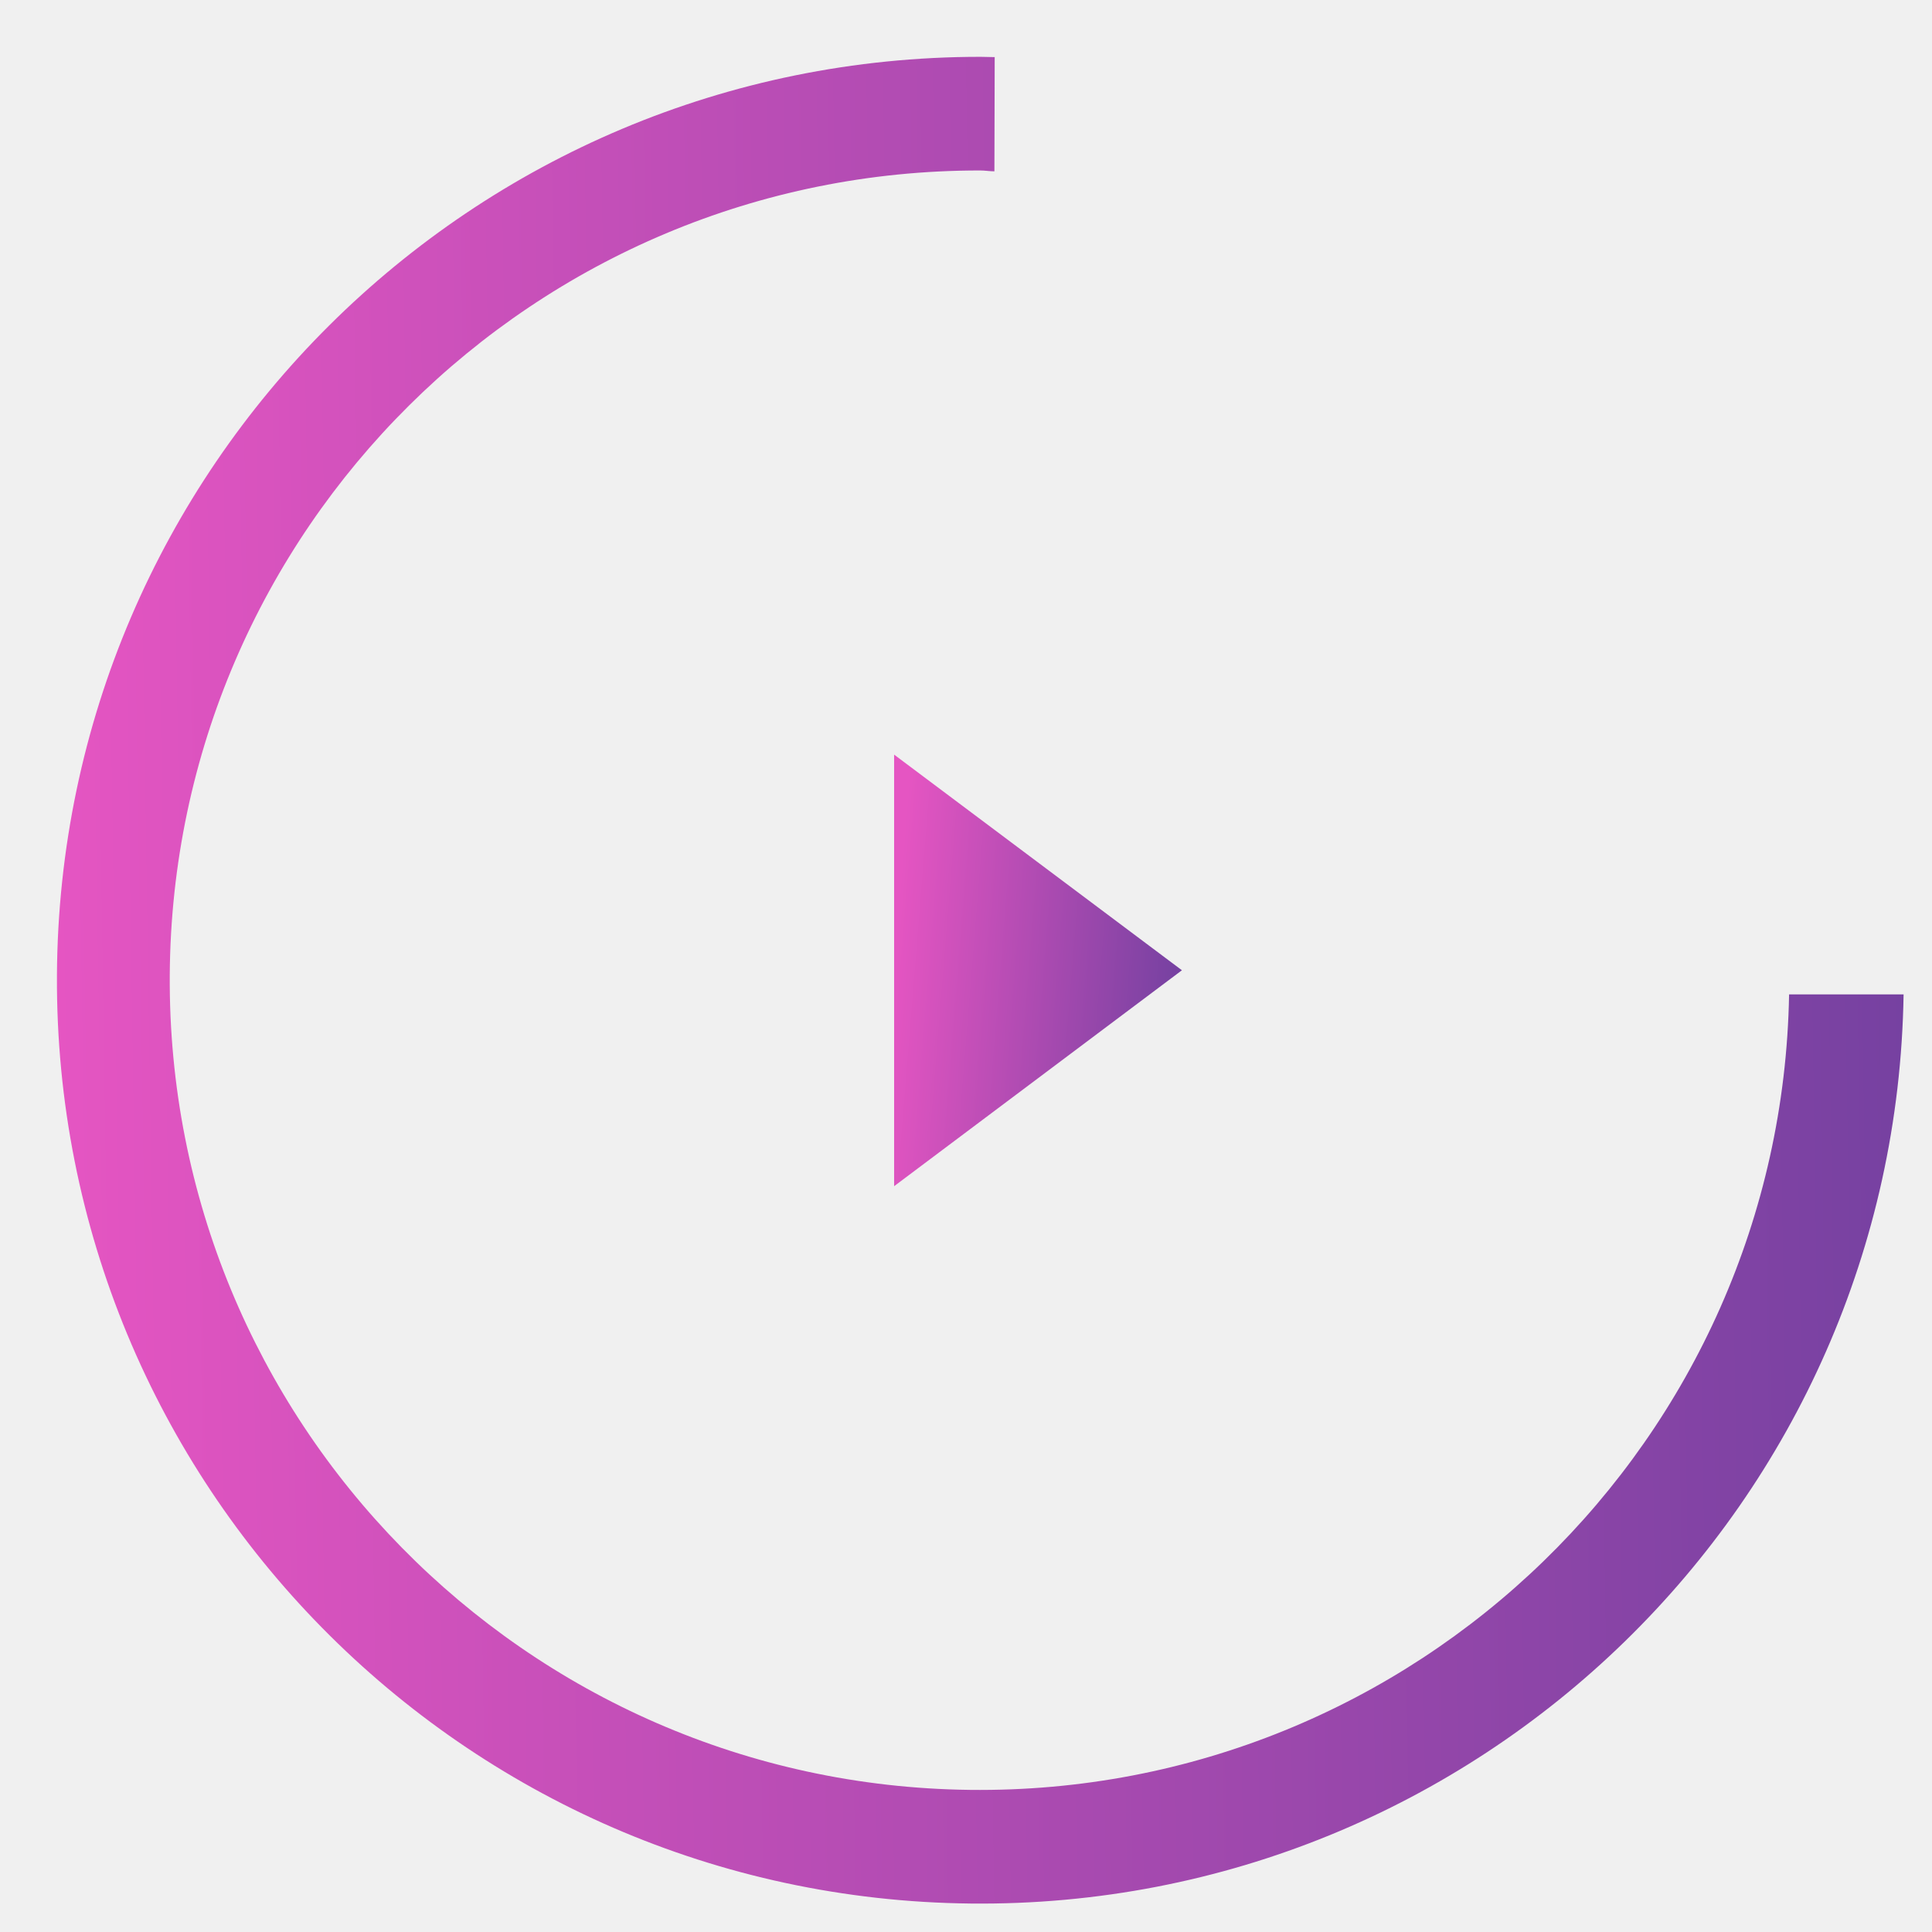
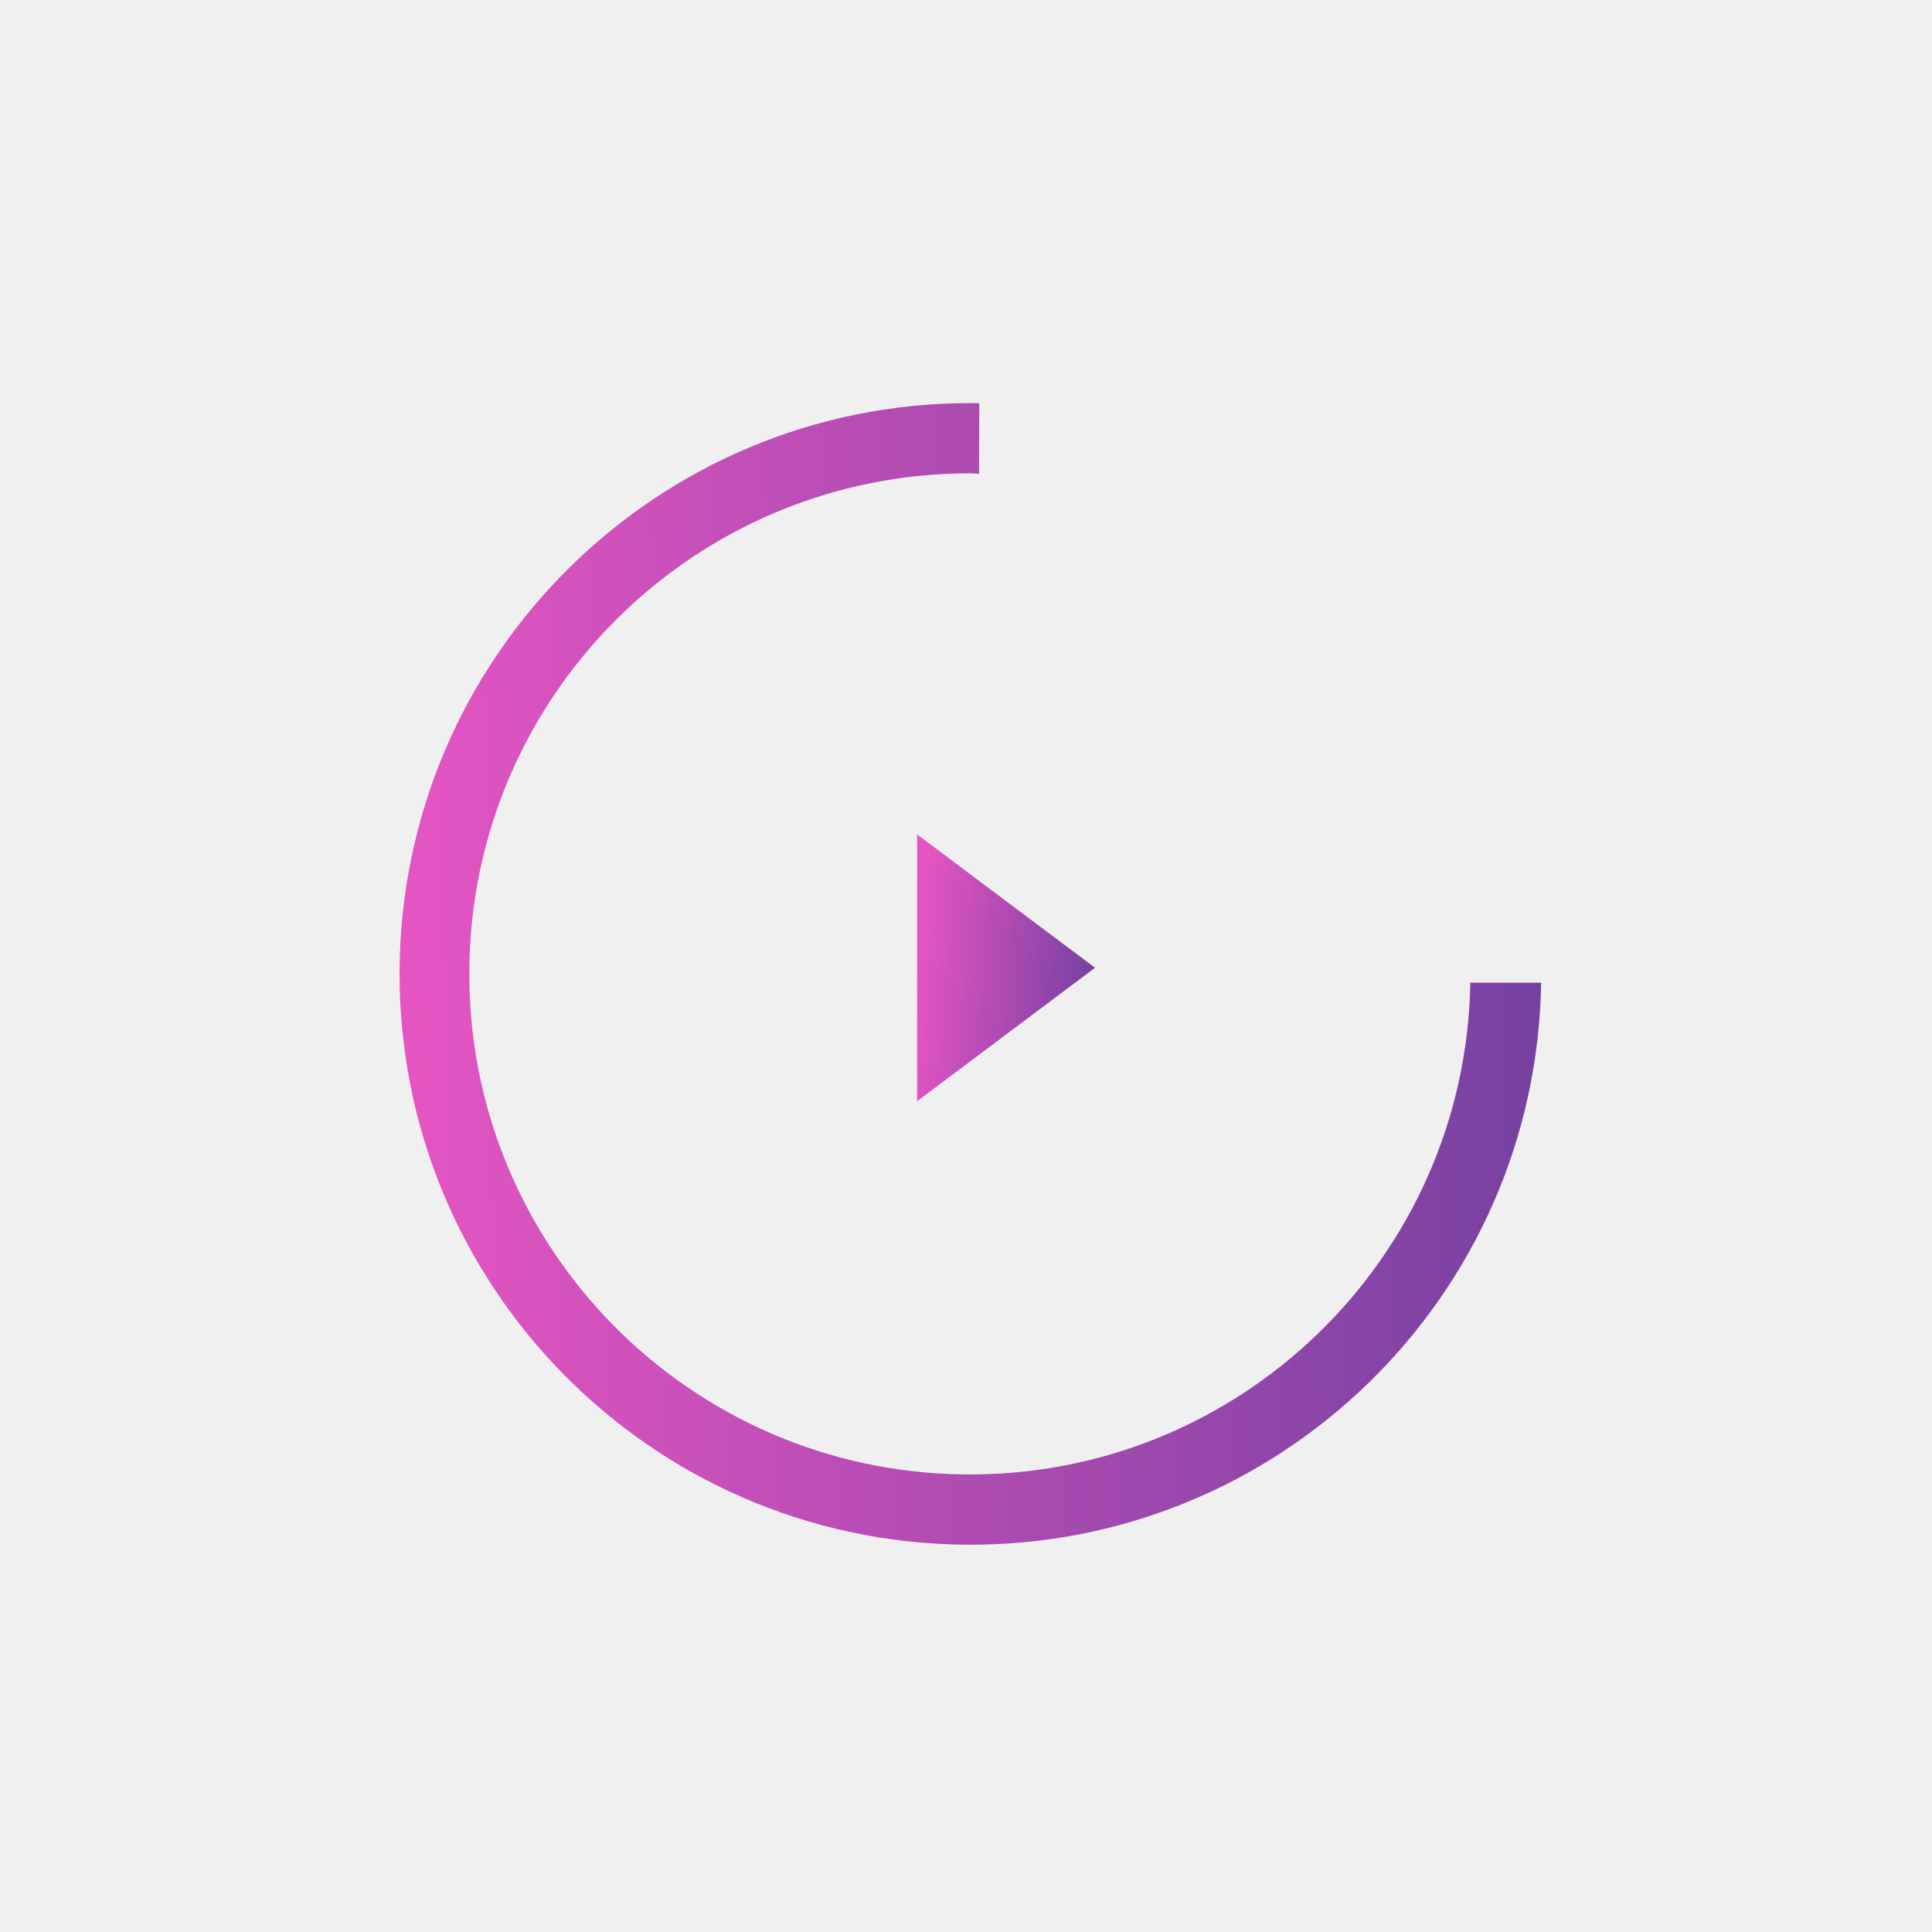
- <svg xmlns="http://www.w3.org/2000/svg" xmlns:xlink="http://www.w3.org/1999/xlink" width="68" height="68" viewBox="0 0 68 68">
-   <defs>
-     <path id="h97ta" d="M662 499.03c-.17 0-.33-.03-.5-.03a28.5 28.5 0 1 0 28.47 29H694a32.5 32.5 0 1 1-32.49-33l.5.01z" />
-     <path id="h97tc" d="M658.47 534.75l10.13-7.6-10.13-7.59z" />
+ <svg xmlns="http://www.w3.org/2000/svg" xmlns:xlink="http://www.w3.org/1999/xlink" width="110" height="110" viewBox="0 0 110 110" version="1.1" id="svg26">
+   <defs id="defs14">
+     <path id="h97ta" d="m 662,499.03 c -0.17,0 -0.33,-0.03 -0.5,-0.03 a 28.5,28.5 0 1 0 28.47,29 H 694 a 32.5,32.5 0 1 1 -32.49,-33 l 0.5,0.01 z" />
+     <path id="h97tc" d="m 658.47,534.75 10.13,-7.6 -10.13,-7.59 z" />
    <linearGradient id="h97tb" x1="694" x2="629" y1="527" y2="528" gradientUnits="userSpaceOnUse">
-       <stop offset="0" stop-color="#7641a1" />
-       <stop offset="1" stop-color="#e555c2" />
+       <stop offset="0" stop-color="#7641a1" id="stop4" />
+       <stop offset="1" stop-color="#e555c2" id="stop6" />
    </linearGradient>
    <linearGradient id="h97td" x1="668.47" x2="658.47" y1="527.56" y2="526.75" gradientUnits="userSpaceOnUse">
-       <stop offset="0" stop-color="#7641a1" />
-       <stop offset="1" stop-color="#e555c2" />
+       <stop offset="0" stop-color="#7641a1" id="stop9" />
+       <stop offset="1" stop-color="#e555c2" id="stop11" />
+     </linearGradient>
+     <path d="M662 499.03c-.17 0-.33-.03-.5-.03a28.5 28.5 0 1 0 28.47 29H694a32.5 32.5 0 1 1-32.49-33l.5.01z" id="ddd7a" />
+     <path d="M658.47 534.75l10.13-7.6-10.13-7.59z" id="ddd7b" />
+     <linearGradient gradientUnits="userSpaceOnUse" y2="526.75" y1="527.56" x2="658.47" x1="668.47" id="ddd7c">
+       <stop id="stop3724" stop-color="#7641a1" offset="0" />
+       <stop id="stop3726" stop-color="#e555c2" offset="1" />
+     </linearGradient>
+     <mask y="-1" x="-1" height="2" width="2" id="ddd7e">
+       <path id="path3729" d="M629 495h65v65h-65z" fill="#fff" />
+       <use id="use3731" xlink:href="#ddd7a" />
+     </mask>
+     <filter filterUnits="userSpaceOnUse" y="464" x="598" height="127" width="127" id="ddd7d">
+       <feOffset id="feOffset3734" result="FeOffset1237Out" in="SourceGraphic" />
+       <feGaussianBlur id="feGaussianBlur3736" stdDeviation="8.4 8.4" result="FeGaussianBlur1238Out" in="FeOffset1237Out" />
+     </filter>
+     <linearGradient gradientUnits="userSpaceOnUse" y2="528" y1="527" x2="629" x1="694" id="ddd7f">
+       <stop id="stop3739" stop-color="#8844bf" offset="0" />
+       <stop id="stop3741" stop-color="#f85dd2" offset="1" />
    </linearGradient>
  </defs>
-   <g>
-     <g transform="translate(-627 -493)">
-       <use fill="url(#h97tb)" xlink:href="#h97ta" />
+   <g id="g24" transform="translate(20.74576,20.94915)">
+     <g transform="translate(-627,-493)" id="g18">
+       <use xlink:href="#h97ta" id="use16" style="fill:url(#h97tb)" x="0" y="0" width="100%" height="100%" />
    </g>
-     <g transform="translate(-627 -493)">
-       <use fill="url(#h97td)" xlink:href="#h97tc" />
+     <g transform="translate(-627,-493)" id="g22">
+       <use xlink:href="#h97tc" id="use20" style="fill:url(#h97td)" x="0" y="0" width="100%" height="100%" />
    </g>
  </g>
</svg>
